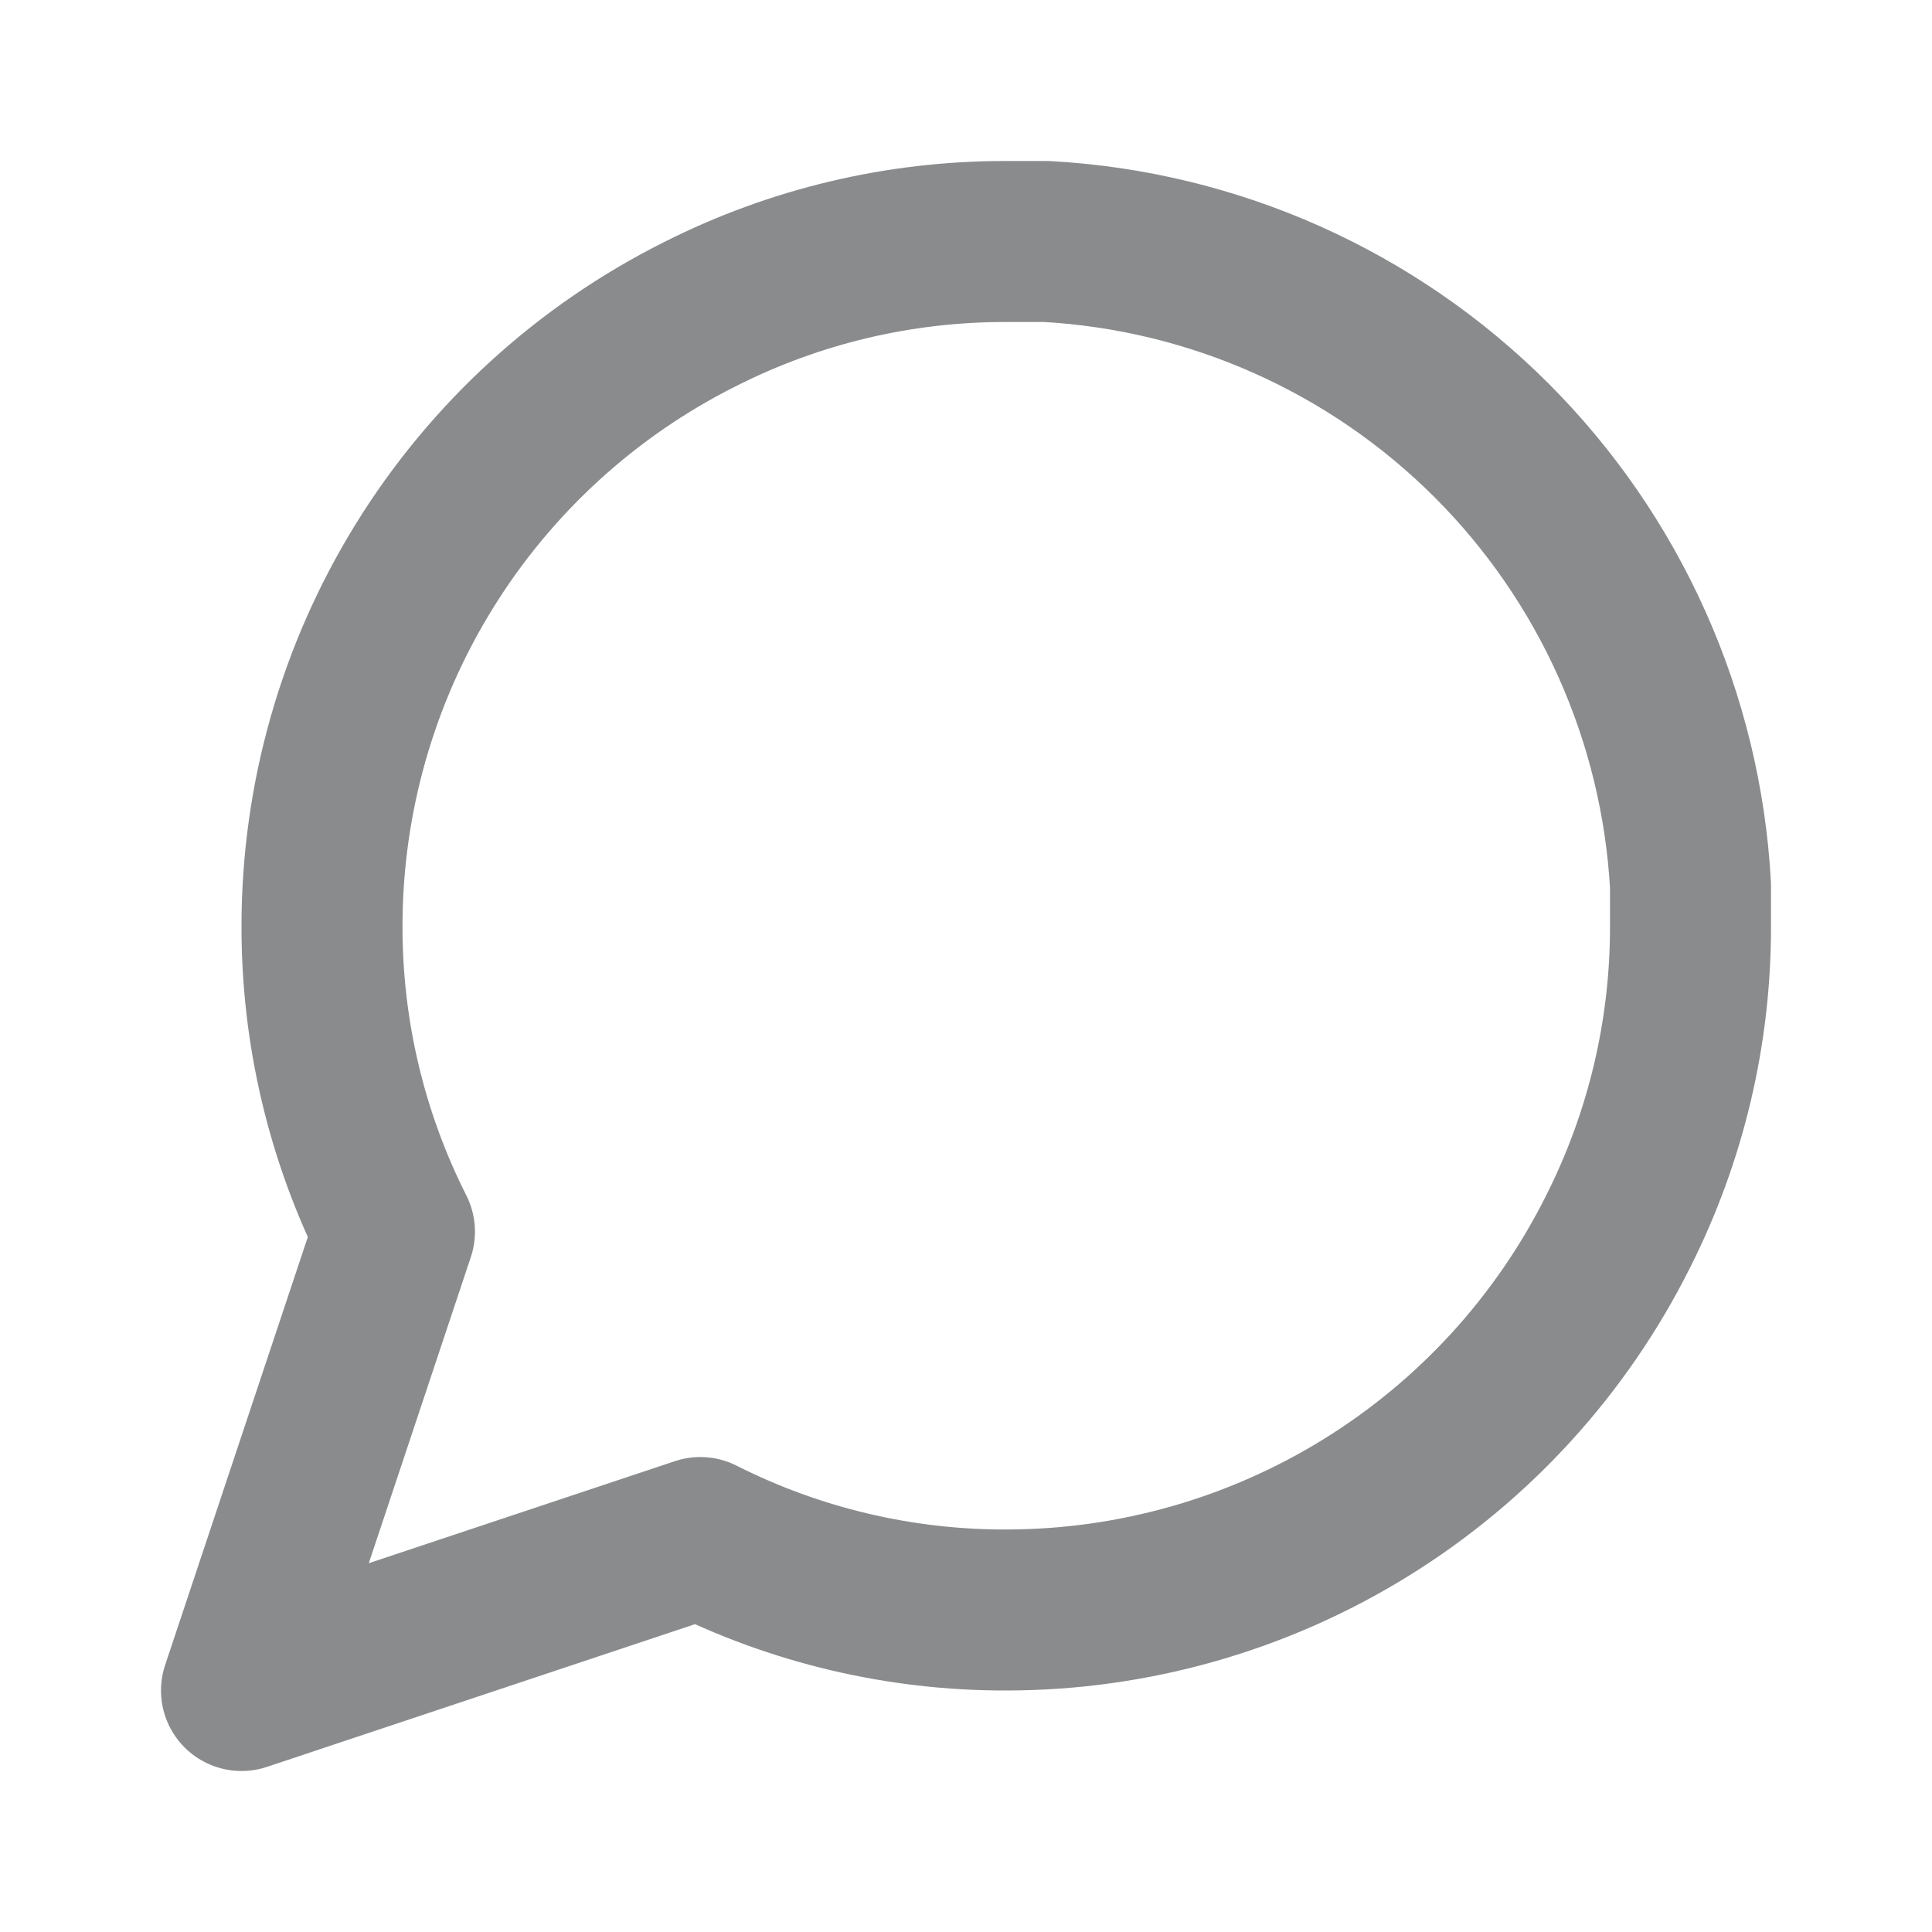
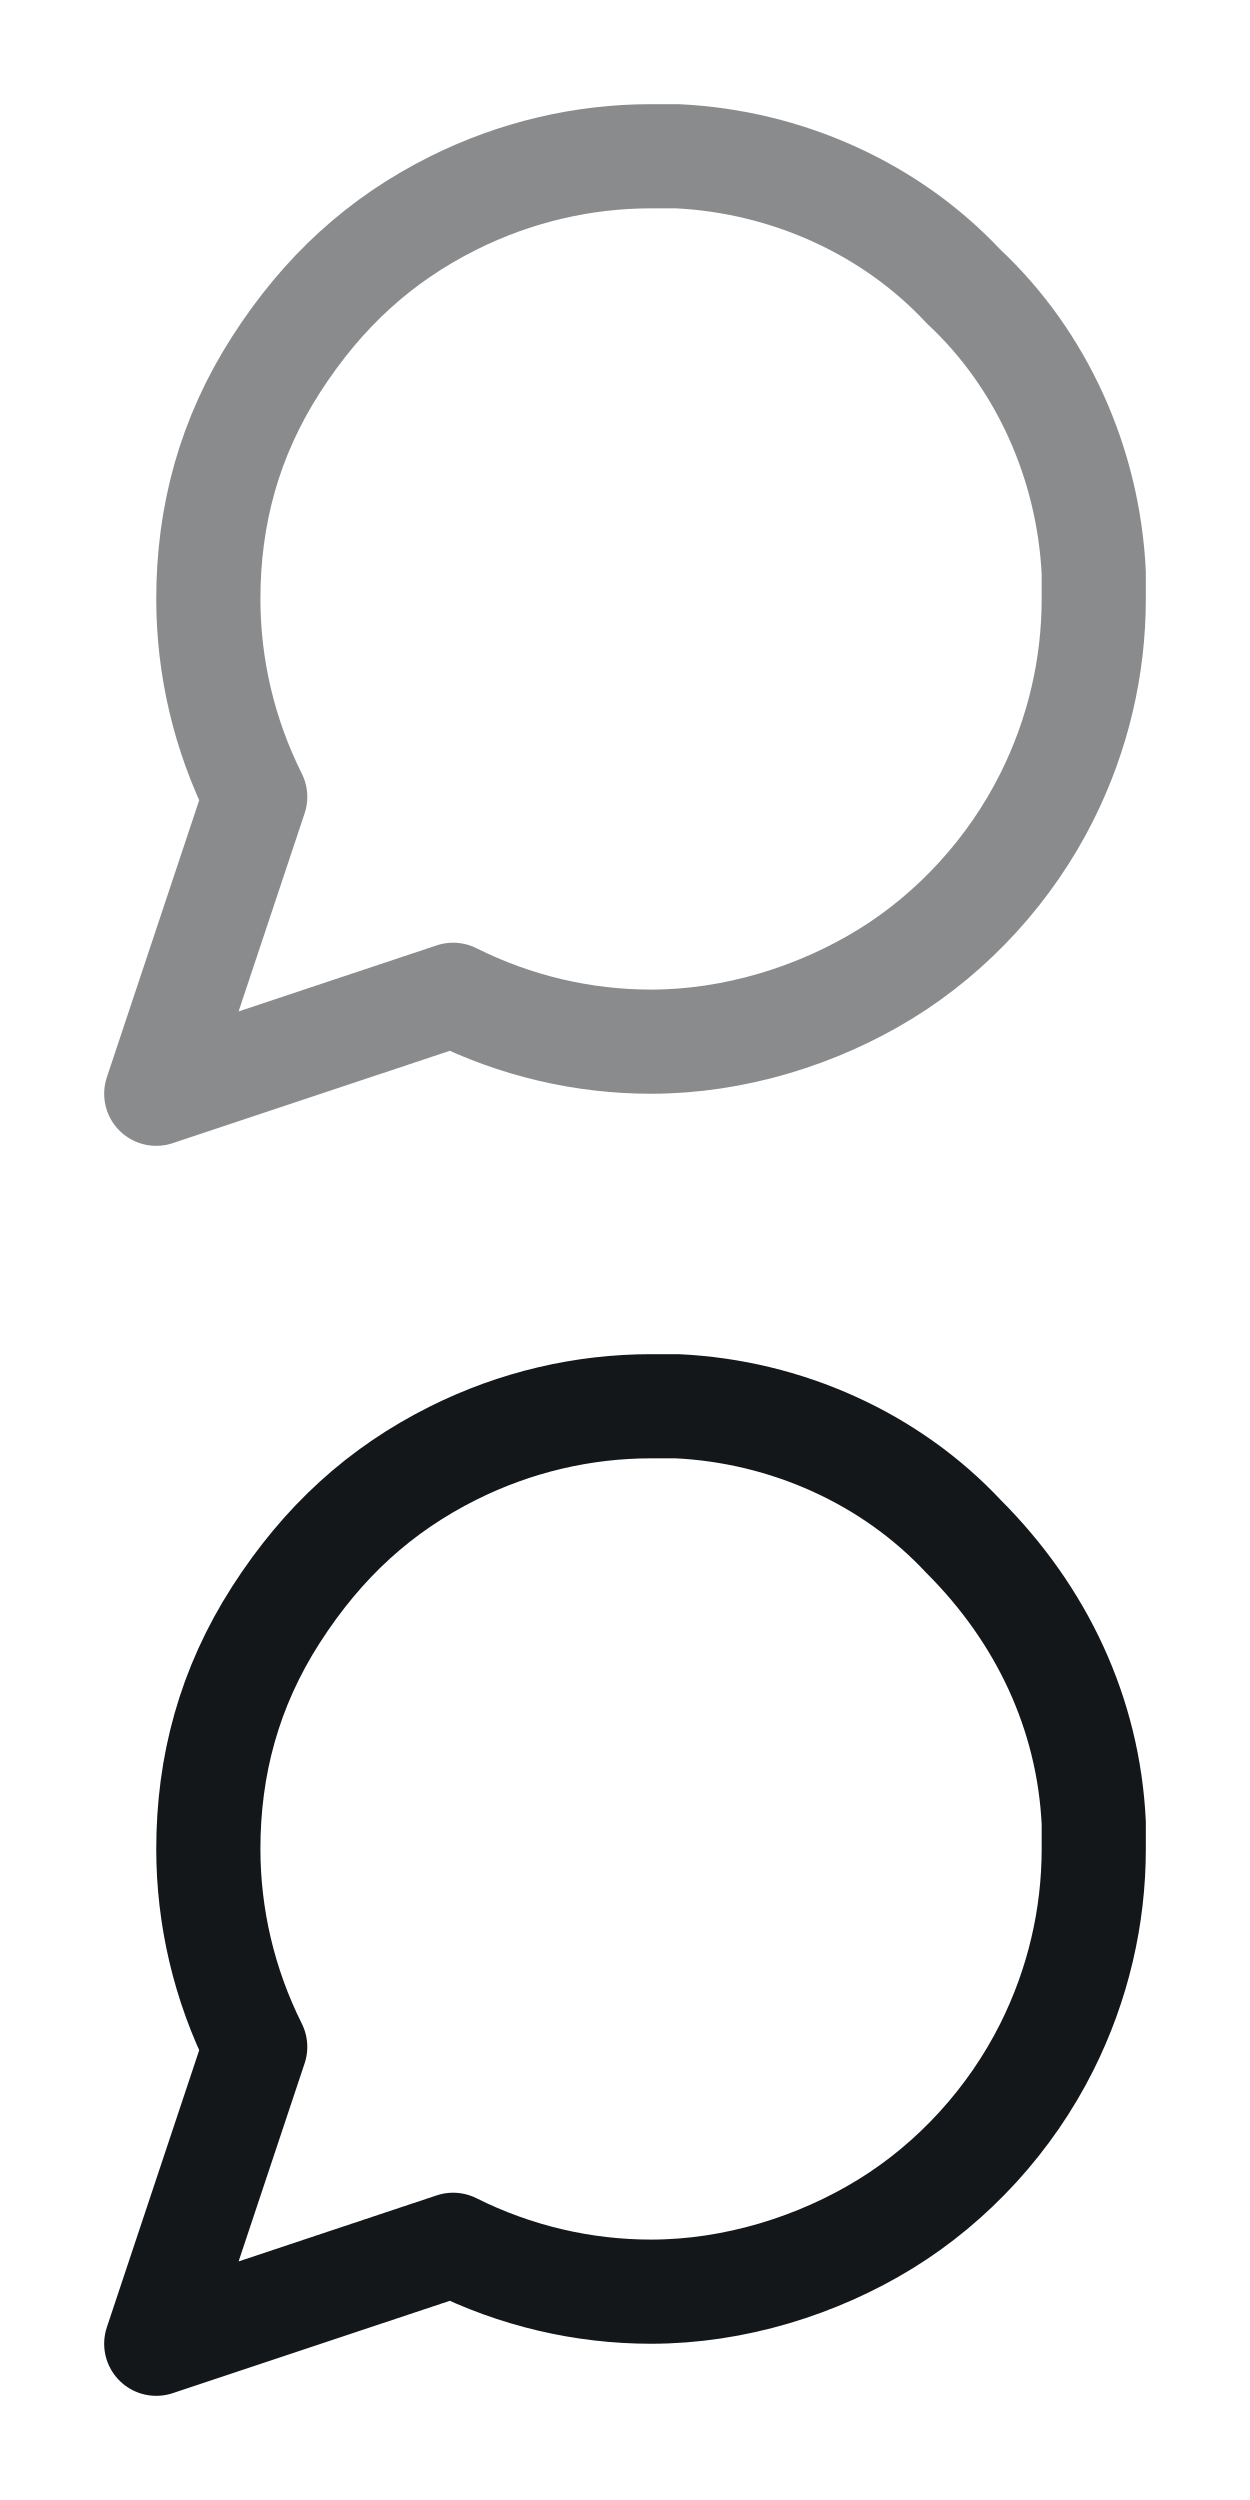
- <svg xmlns="http://www.w3.org/2000/svg" width="24" height="24" viewBox="0 0 24 24" fill="none">
-   <path opacity="0.5" d="M21 11.5C21.003 12.82 20.695 14.122 20.1 15.3C19.394 16.712 18.31 17.899 16.967 18.729C15.625 19.559 14.078 19.999 12.5 20C11.18 20.003 9.878 19.695 8.7 19.1L3 21L4.9 15.3C4.305 14.122 3.997 12.82 4 11.5C4.001 9.922 4.441 8.375 5.271 7.033C6.101 5.69 7.288 4.606 8.7 3.9C9.878 3.305 11.18 2.997 12.5 3H13C15.084 3.115 17.053 3.995 18.529 5.471C20.005 6.947 20.885 8.916 21 11V11.5Z" stroke="#13171A" stroke-width="2" stroke-linecap="round" stroke-linejoin="round" />
+ <svg xmlns="http://www.w3.org/2000/svg" version="1.1" id="Layer_1" x="0px" y="0px" viewBox="0 0 24 48" style="enable-background:new 0 0 24 48;" xml:space="preserve">
+   <style type="text/css">
+ 	.st0{opacity:0.5;fill:none;stroke:#13171A;stroke-width:2;stroke-linecap:round;stroke-linejoin:round;enable-background:new    ;}
+ 	.st1{fill:none;stroke:#13171A;stroke-width:2;stroke-linecap:round;stroke-linejoin:round;enable-background:new    ;}
+ </style>
+   <path class="st0" d="M21,11.5c0,1.3-0.3,2.6-0.9,3.8c-0.7,1.4-1.8,2.6-3.1,3.4c-1.3,0.8-2.9,1.3-4.5,1.3c-1.3,0-2.6-0.3-3.8-0.9  L3,21l1.9-5.7C4.3,14.1,4,12.8,4,11.5C4,9.9,4.4,8.4,5.3,7s2-2.4,3.4-3.1C9.9,3.3,11.2,3,12.5,3H13c2.1,0.1,4.1,1,5.5,2.5  C20,6.9,20.9,8.9,21,11V11.5z" />
+   <path class="st1" d="M21,35.5c0,1.3-0.3,2.6-0.9,3.8c-0.7,1.4-1.8,2.6-3.1,3.4c-1.3,0.8-2.9,1.3-4.5,1.3c-1.3,0-2.6-0.3-3.8-0.9  L3,45l1.9-5.7C4.3,38.1,4,36.8,4,35.5c0-1.6,0.4-3.1,1.3-4.5s2-2.4,3.4-3.1c1.2-0.6,2.5-0.9,3.8-0.9H13c2.1,0.1,4.1,1,5.5,2.5  c1.5,1.5,2.4,3.4,2.5,5.5V35.5z" />
</svg>
